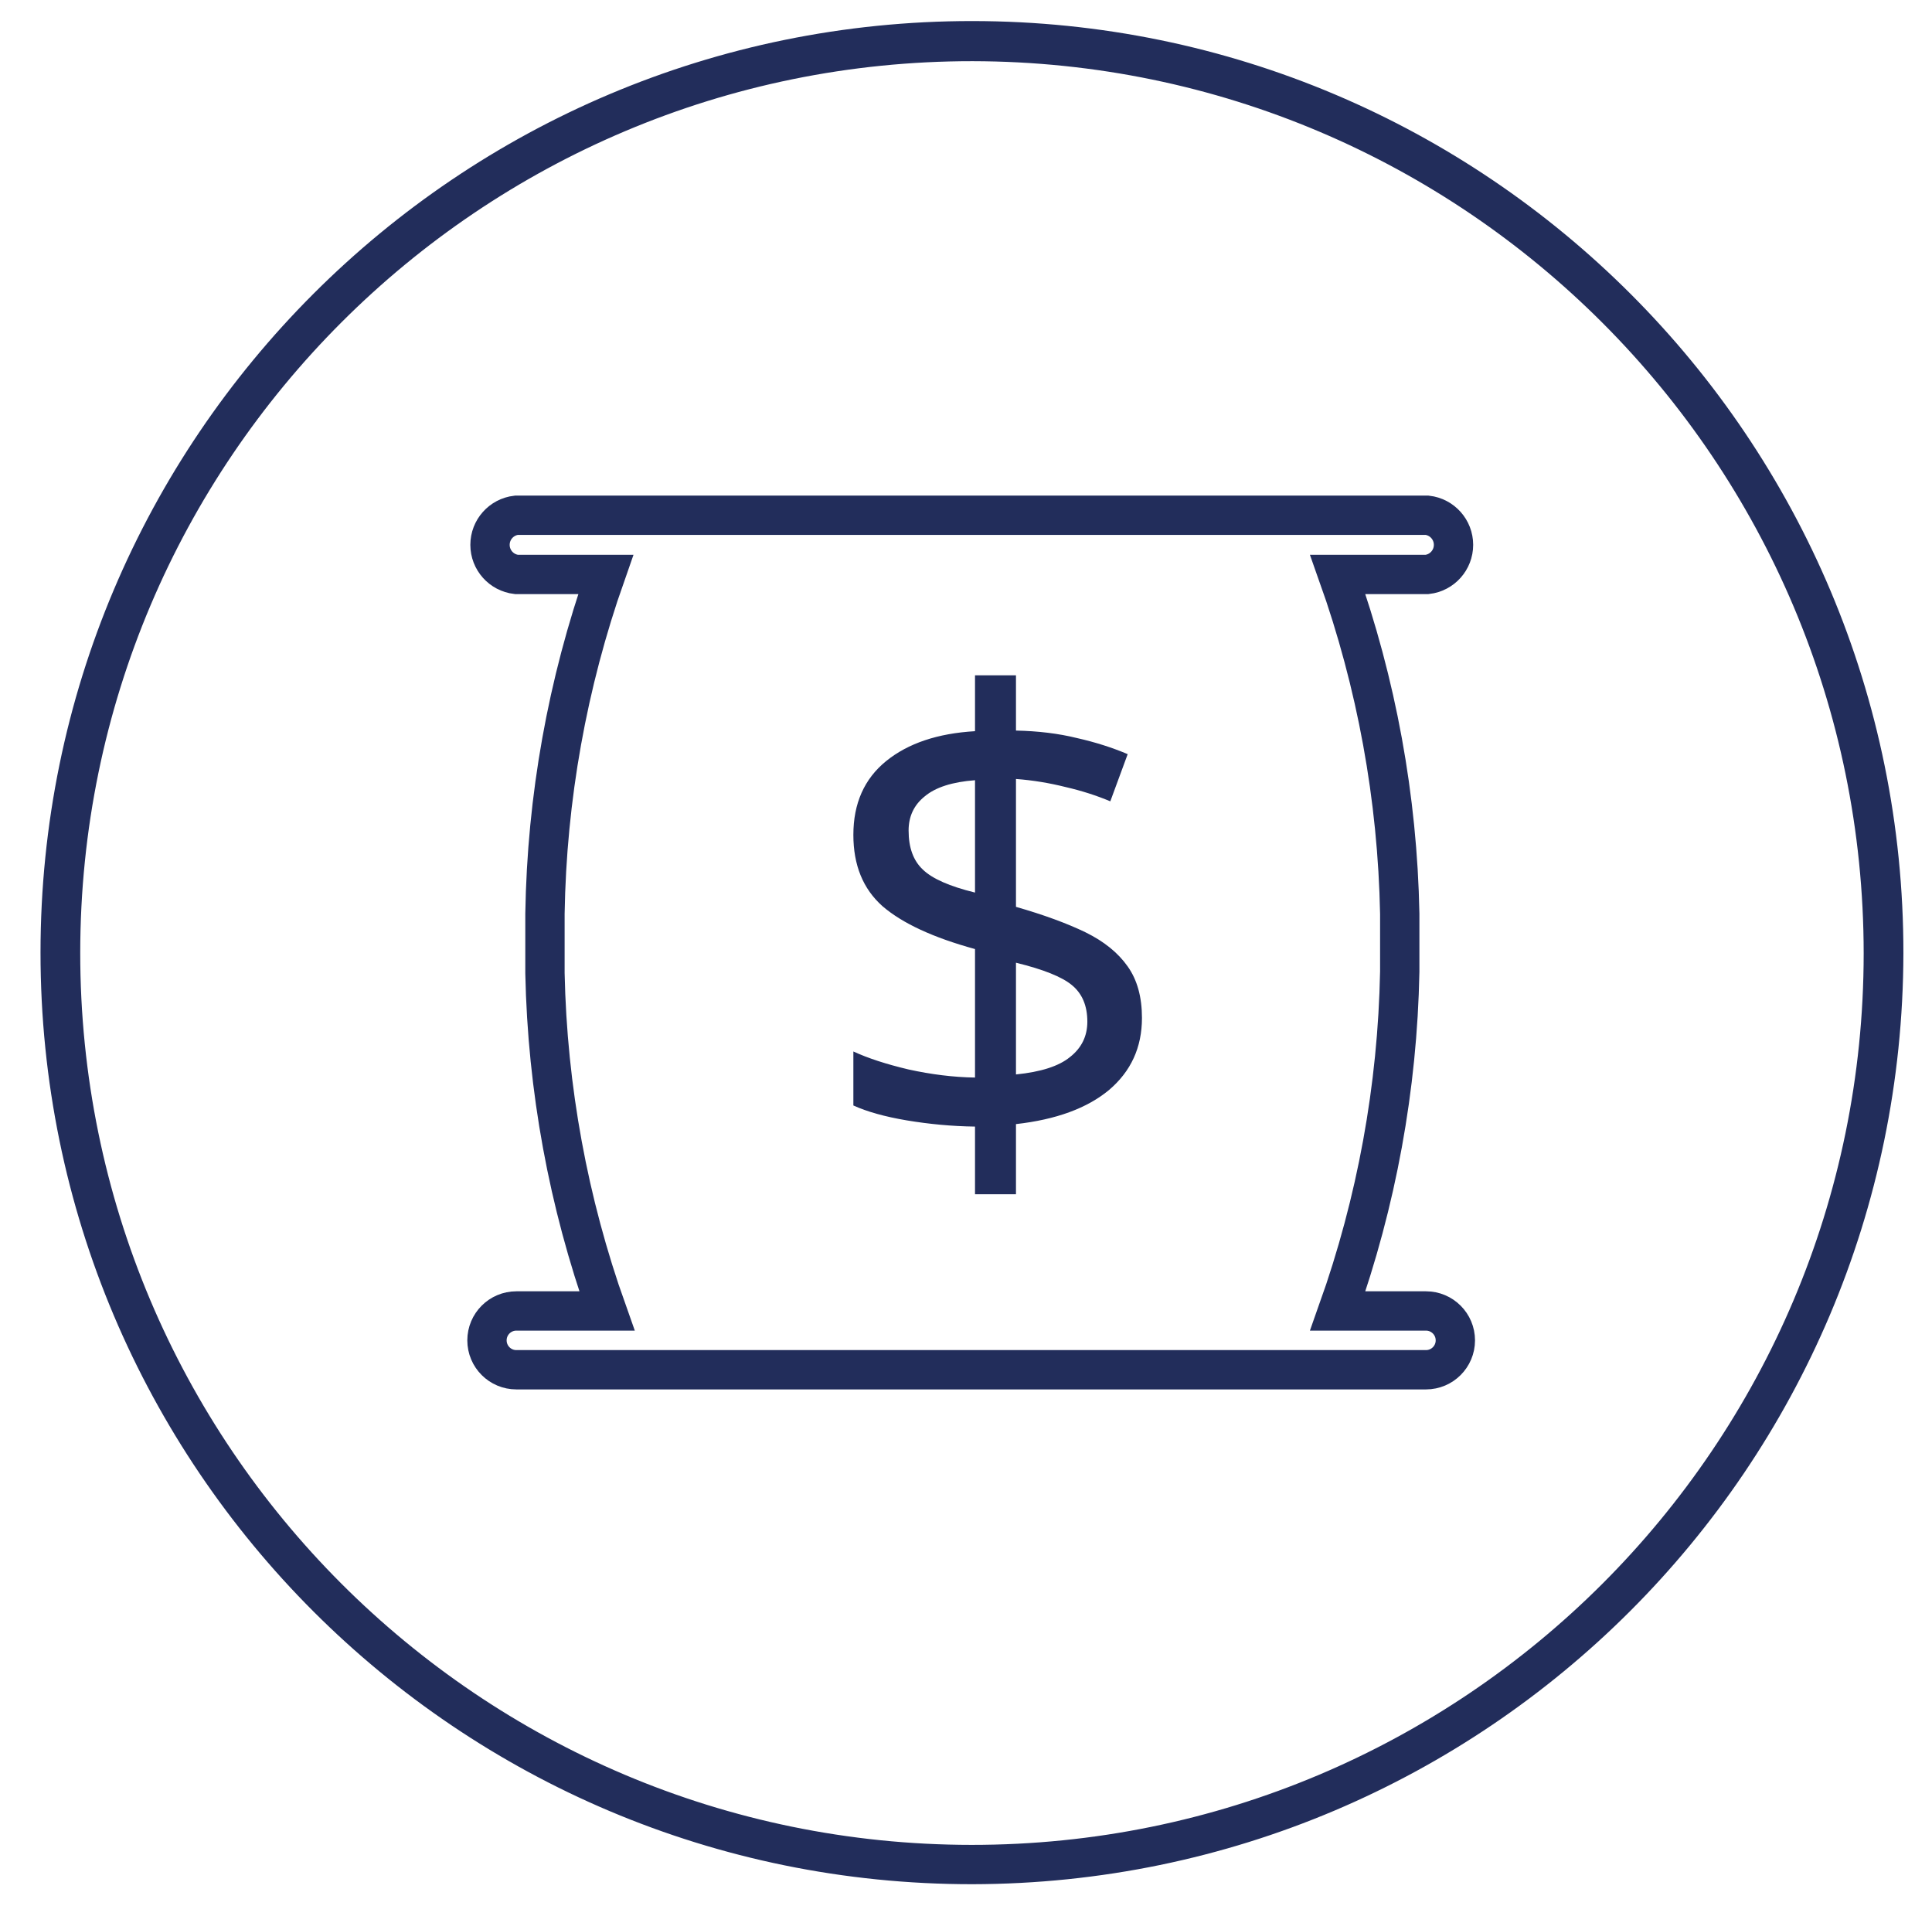
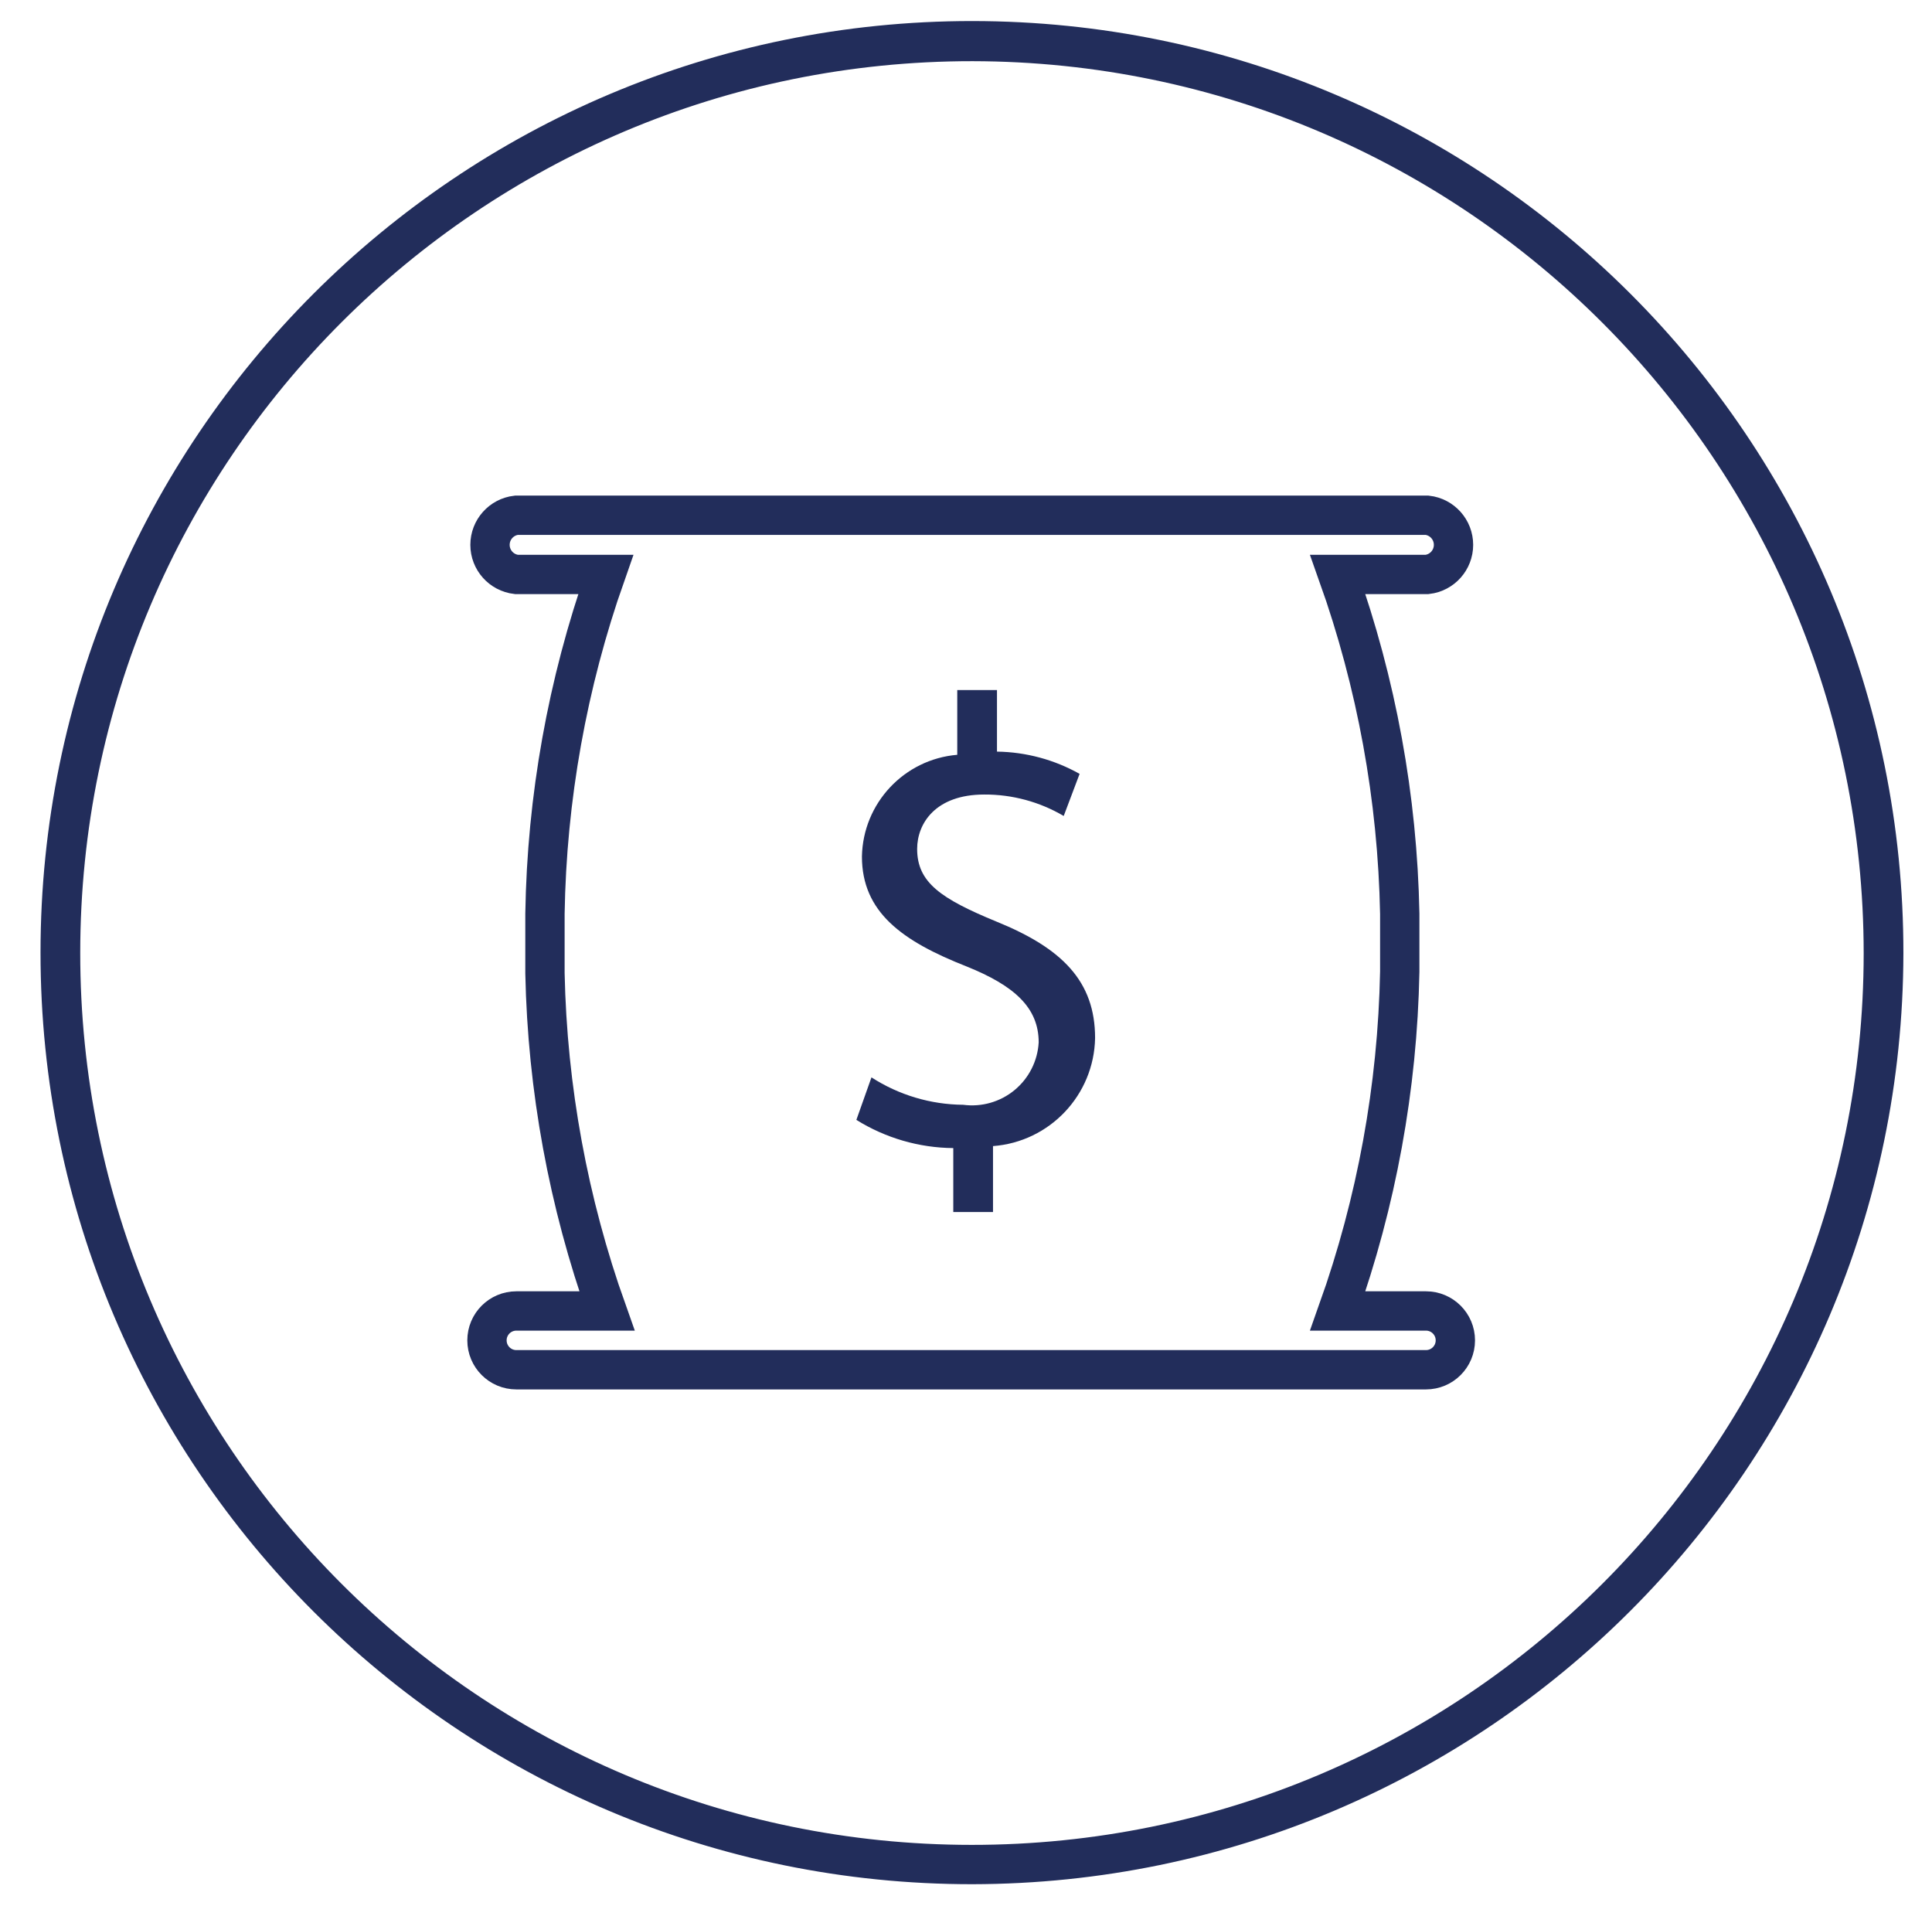
<svg xmlns="http://www.w3.org/2000/svg" id="Capa_1" data-name="Capa 1" viewBox="0 0 48.64 47.97">
  <defs>
-     <style>.cls-1,.cls-3{fill:#222d5b;}.cls-2{fill:none;stroke:#222d5b;stroke-miterlimit:10;stroke-width:0.99px;}.cls-3{font-size:16px;font-family:MyriadPro-Regular, Myriad Pro;}</style>
+     <style>.cls-1{fill:#222d5b;}.cls-2{fill:none;stroke:#222d5b;stroke-miterlimit:10;stroke-width:0.99px;}</style>
  </defs>
  <path class="cls-1" d="M24.48,47.43A23.45,23.45,0,1,1,47.92,24,23.48,23.48,0,0,1,24.48,47.43Zm0-45.89A22.45,22.45,0,1,0,46.92,24,22.47,22.47,0,0,0,24.49,1.54Z" />
  <path class="cls-2" d="M35.24,23a27,27,0,0,0-1.56-8.54h2.25a.75.75,0,0,0,0-1.49H13a.75.75,0,0,0,0,1.49h2.25A27,27,0,0,0,13.72,23V24.5A27,27,0,0,0,15.28,33H13a.74.74,0,1,0,0,1.48h22.9a.74.74,0,0,0,0-1.48H33.68a27,27,0,0,0,1.56-8.54Z" />
-   <text class="cls-3" transform="translate(20.5 29.14)">$</text>
+   <path class="cls-1" d="M24,30.51V28.9a4.69,4.69,0,0,1-2.44-.71l.38-1.07a4.32,4.32,0,0,0,2.31.69,1.68,1.68,0,0,0,1.9-1.57c0-.88-.62-1.43-1.81-1.91-1.63-.64-2.64-1.37-2.64-2.77A2.62,2.62,0,0,1,24.1,19V17.37h1v1.55a4.37,4.37,0,0,1,2.08.56l-.4,1.06a3.91,3.91,0,0,0-2-.54c-1.23,0-1.69.73-1.69,1.37,0,.84.59,1.25,2,1.83,1.65.67,2.48,1.5,2.48,2.93A2.78,2.78,0,0,1,25,28.85v1.66Z" />
</svg>
